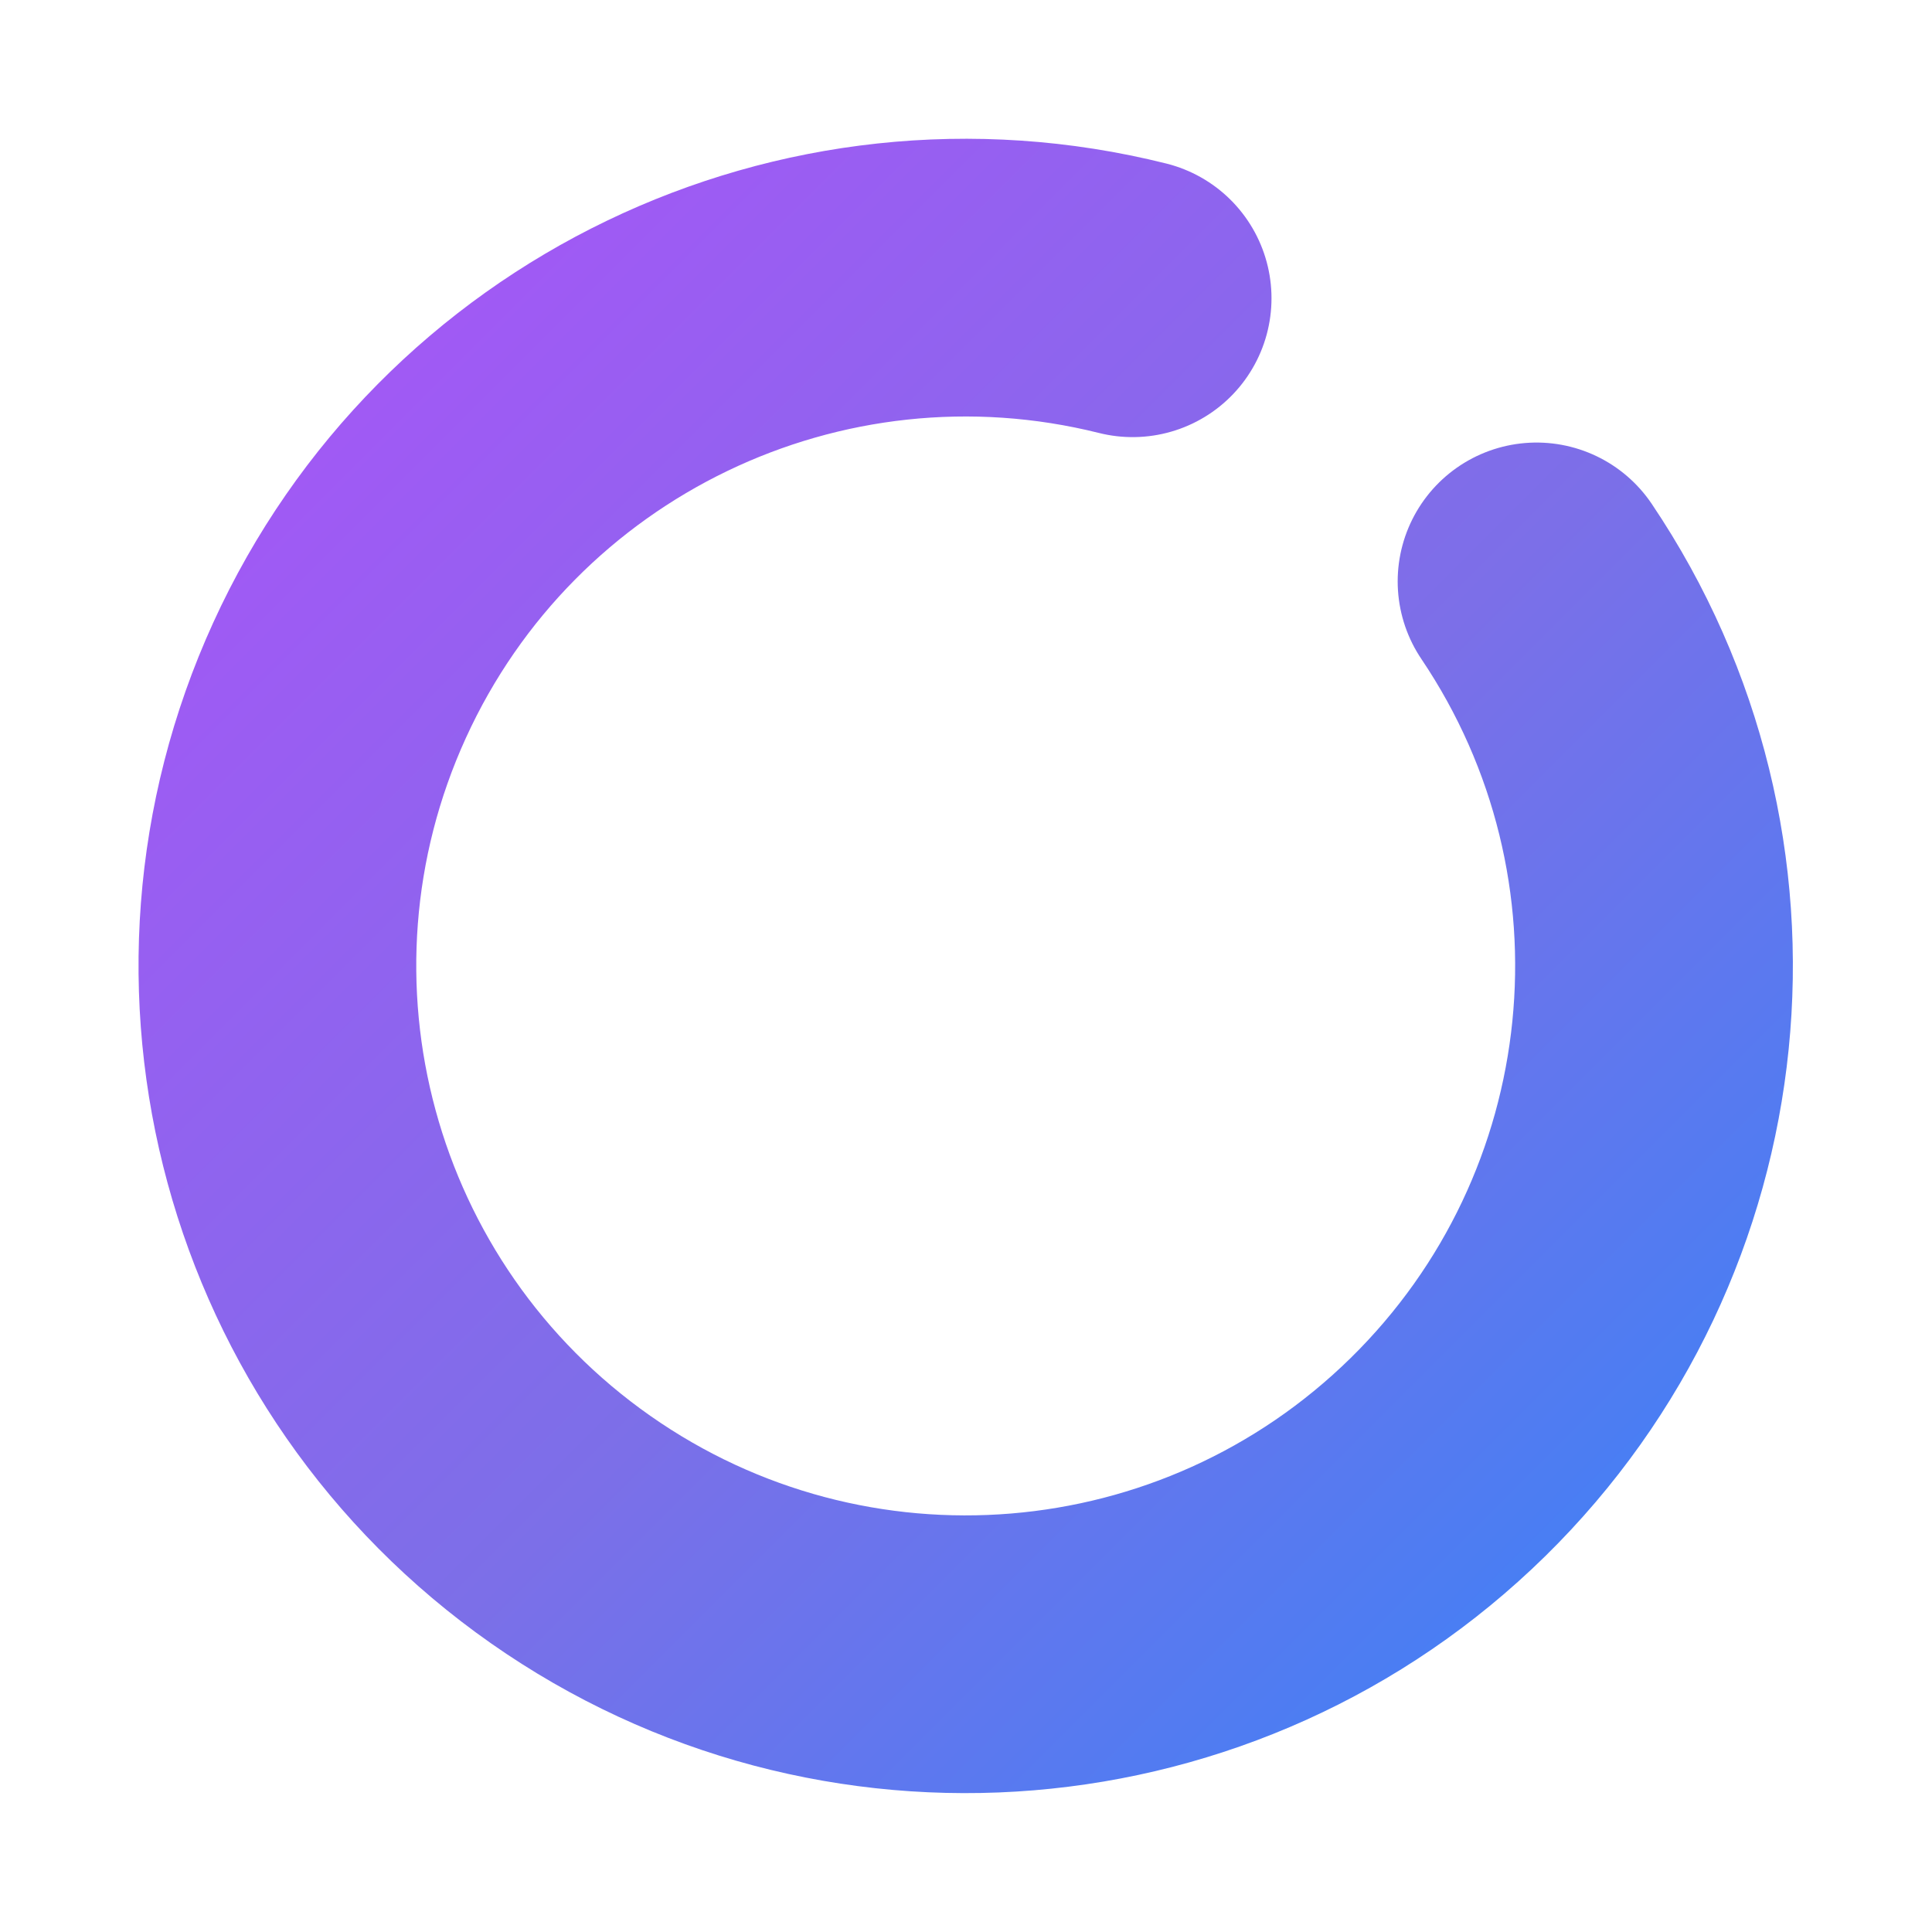
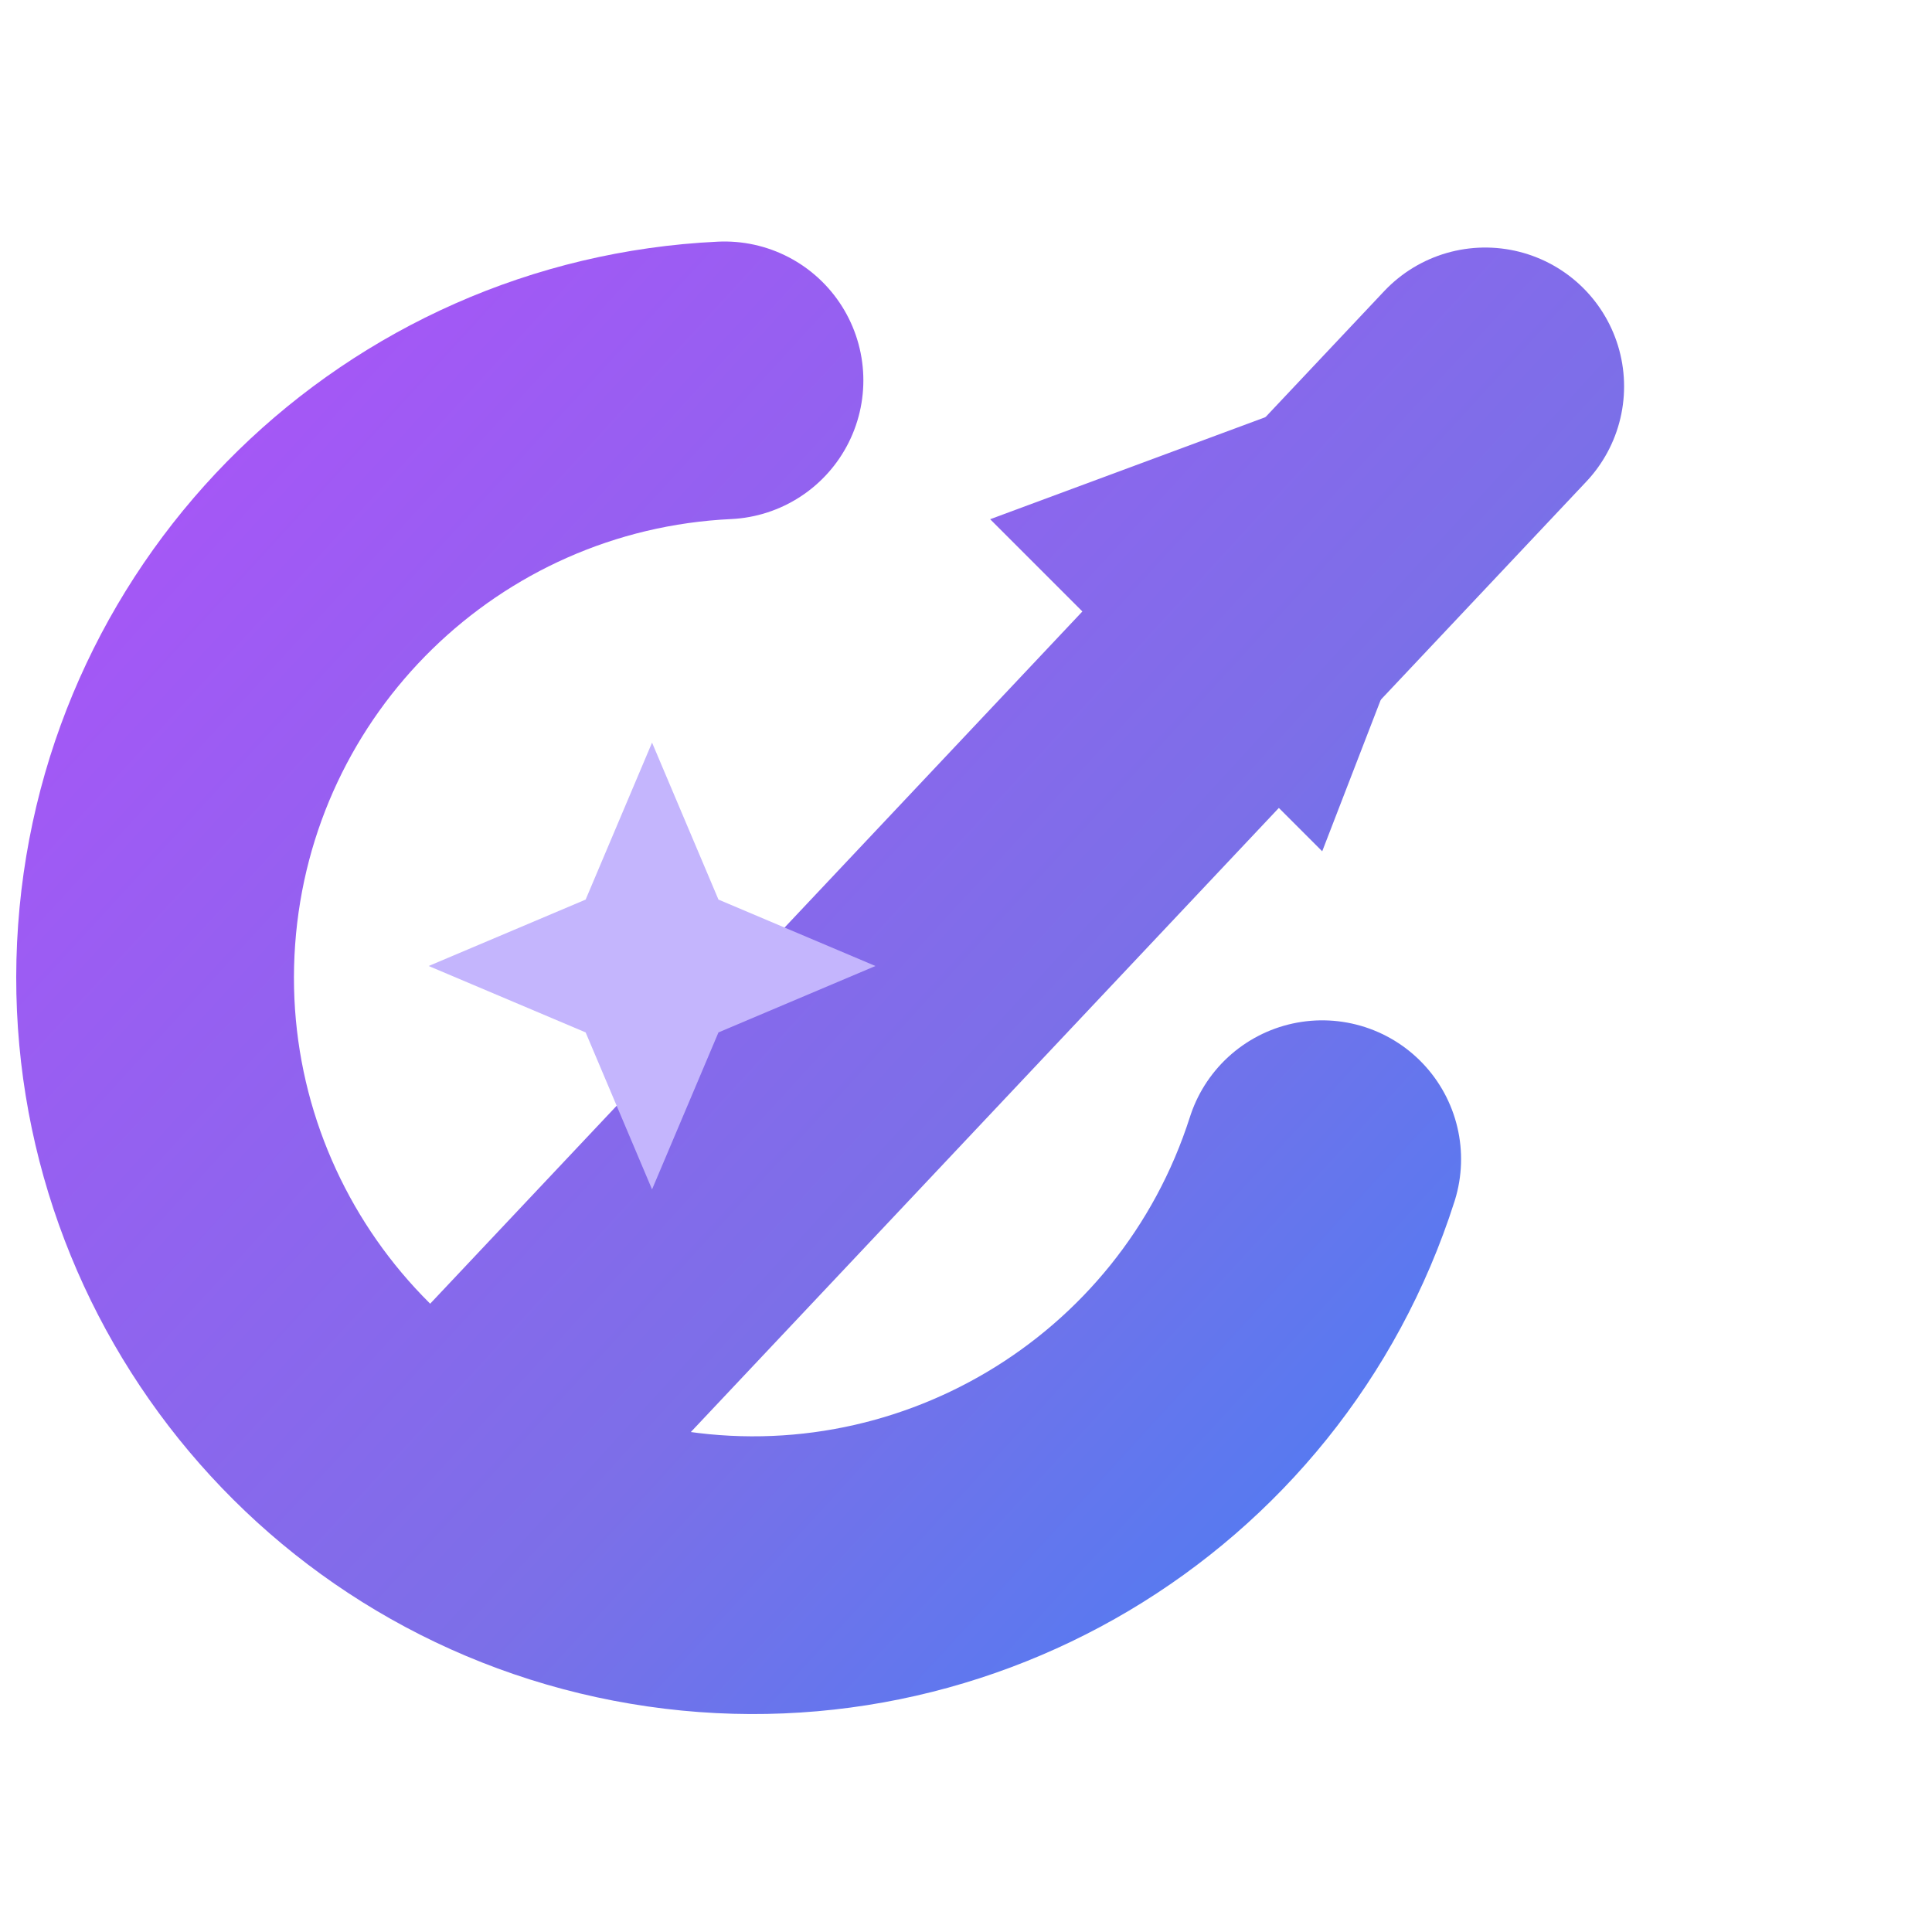
- <svg xmlns="http://www.w3.org/2000/svg" viewBox="0 0 32 32" width="32" height="32" fill="none" role="img" aria-label="Orkastor">
+ <svg xmlns="http://www.w3.org/2000/svg" viewBox="0 0 32 32" fill="none">
  <defs>
-     <linearGradient id="g" x1="4" y1="4" x2="28" y2="28" gradientUnits="userSpaceOnUse">
+     <linearGradient id="g" x1="4" y1="5" x2="28" y2="27" gradientUnits="userSpaceOnUse">
      <stop offset="0%" stop-color="#A855F7" />
      <stop offset="55%" stop-color="#7C6FE8" />
      <stop offset="100%" stop-color="#3B82F6" />
    </linearGradient>
  </defs>
-   <path d="M18.76 4.94A11.4 11.4 0 1 0 25.45 9.63" stroke="url(#g)" stroke-width="4.6" stroke-linecap="round" fill="none" />
+   <path d="M12 6.3a9.9 9.9 0 1 0 9.9 12.9" fill="none" stroke="url(#g)" stroke-width="4.6" stroke-linecap="round" />
+   <path d="M8.3 23.7 24.6 6.4" fill="none" stroke="url(#g)" stroke-width="4.6" stroke-linecap="round" />
+   <path d="M25.3 5.3 16.4 8.6 21.9 14.1Z" fill="url(#g)" />
+   <path d="M10.8 12.3 11.9 14.9 14.5 16 11.9 17.1 10.8 19.7 9.7 17.1 7.1 16 9.7 14.9Z" fill="#C4B5FD" />
</svg>
